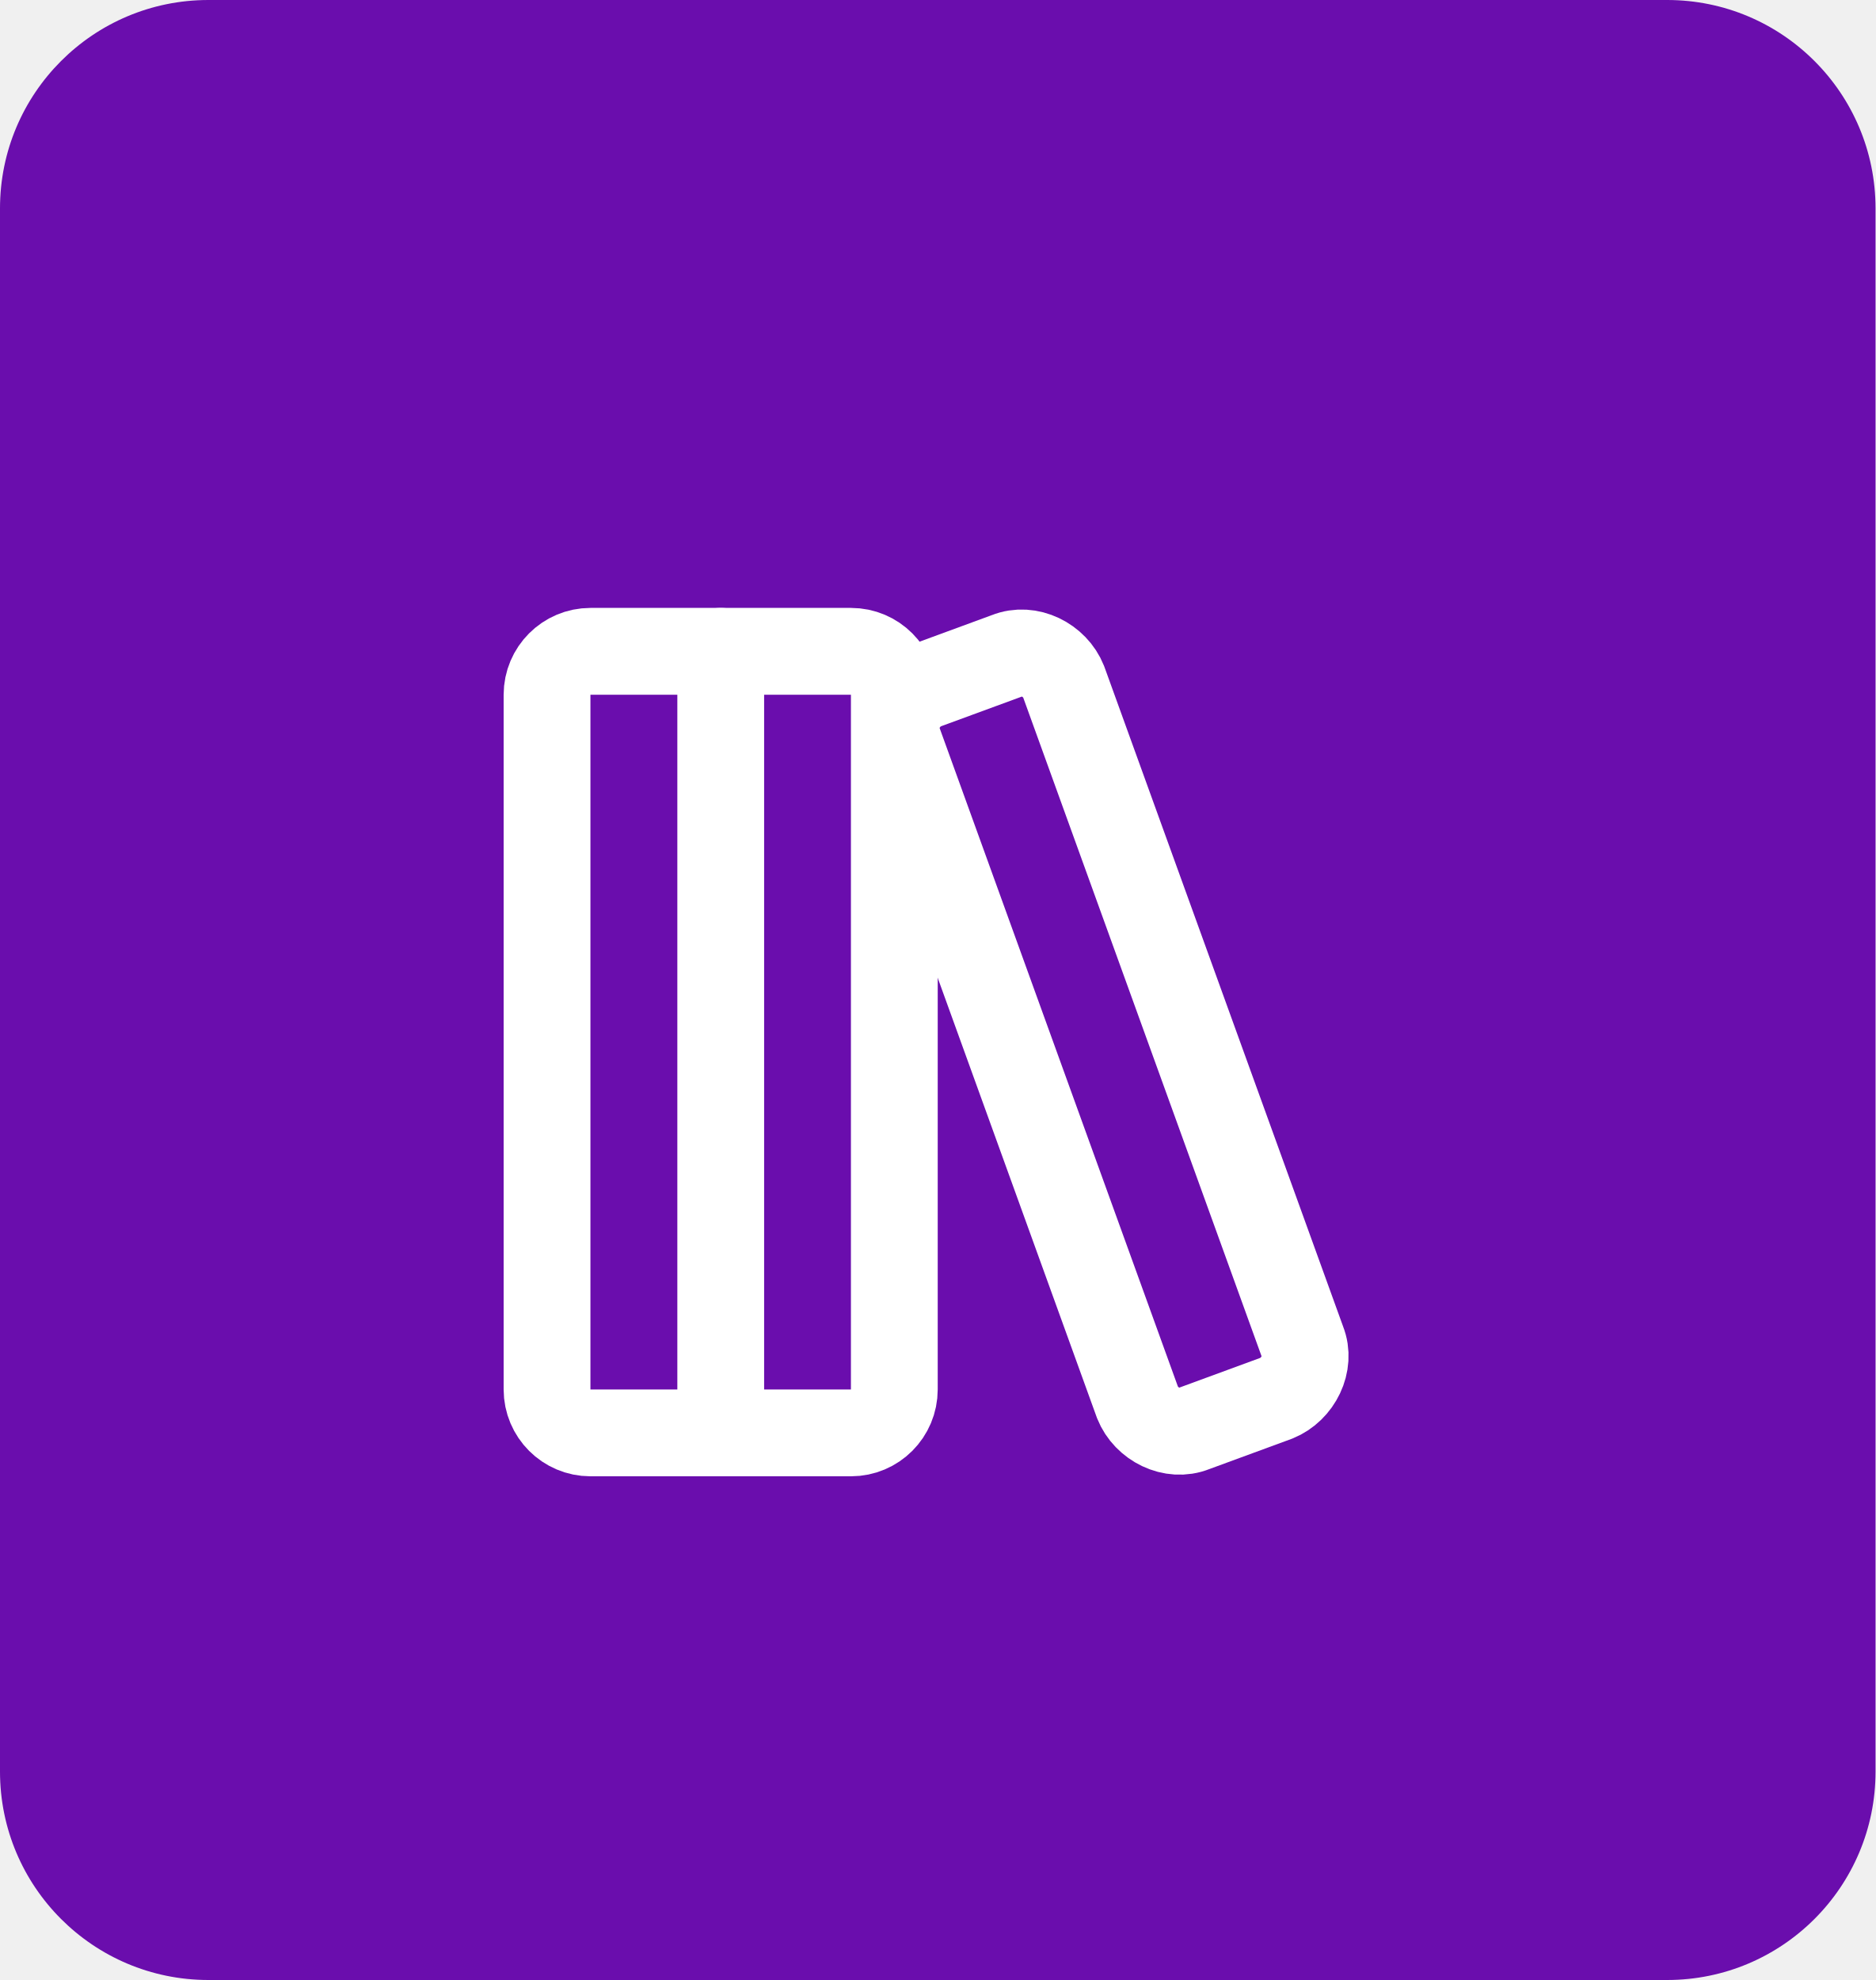
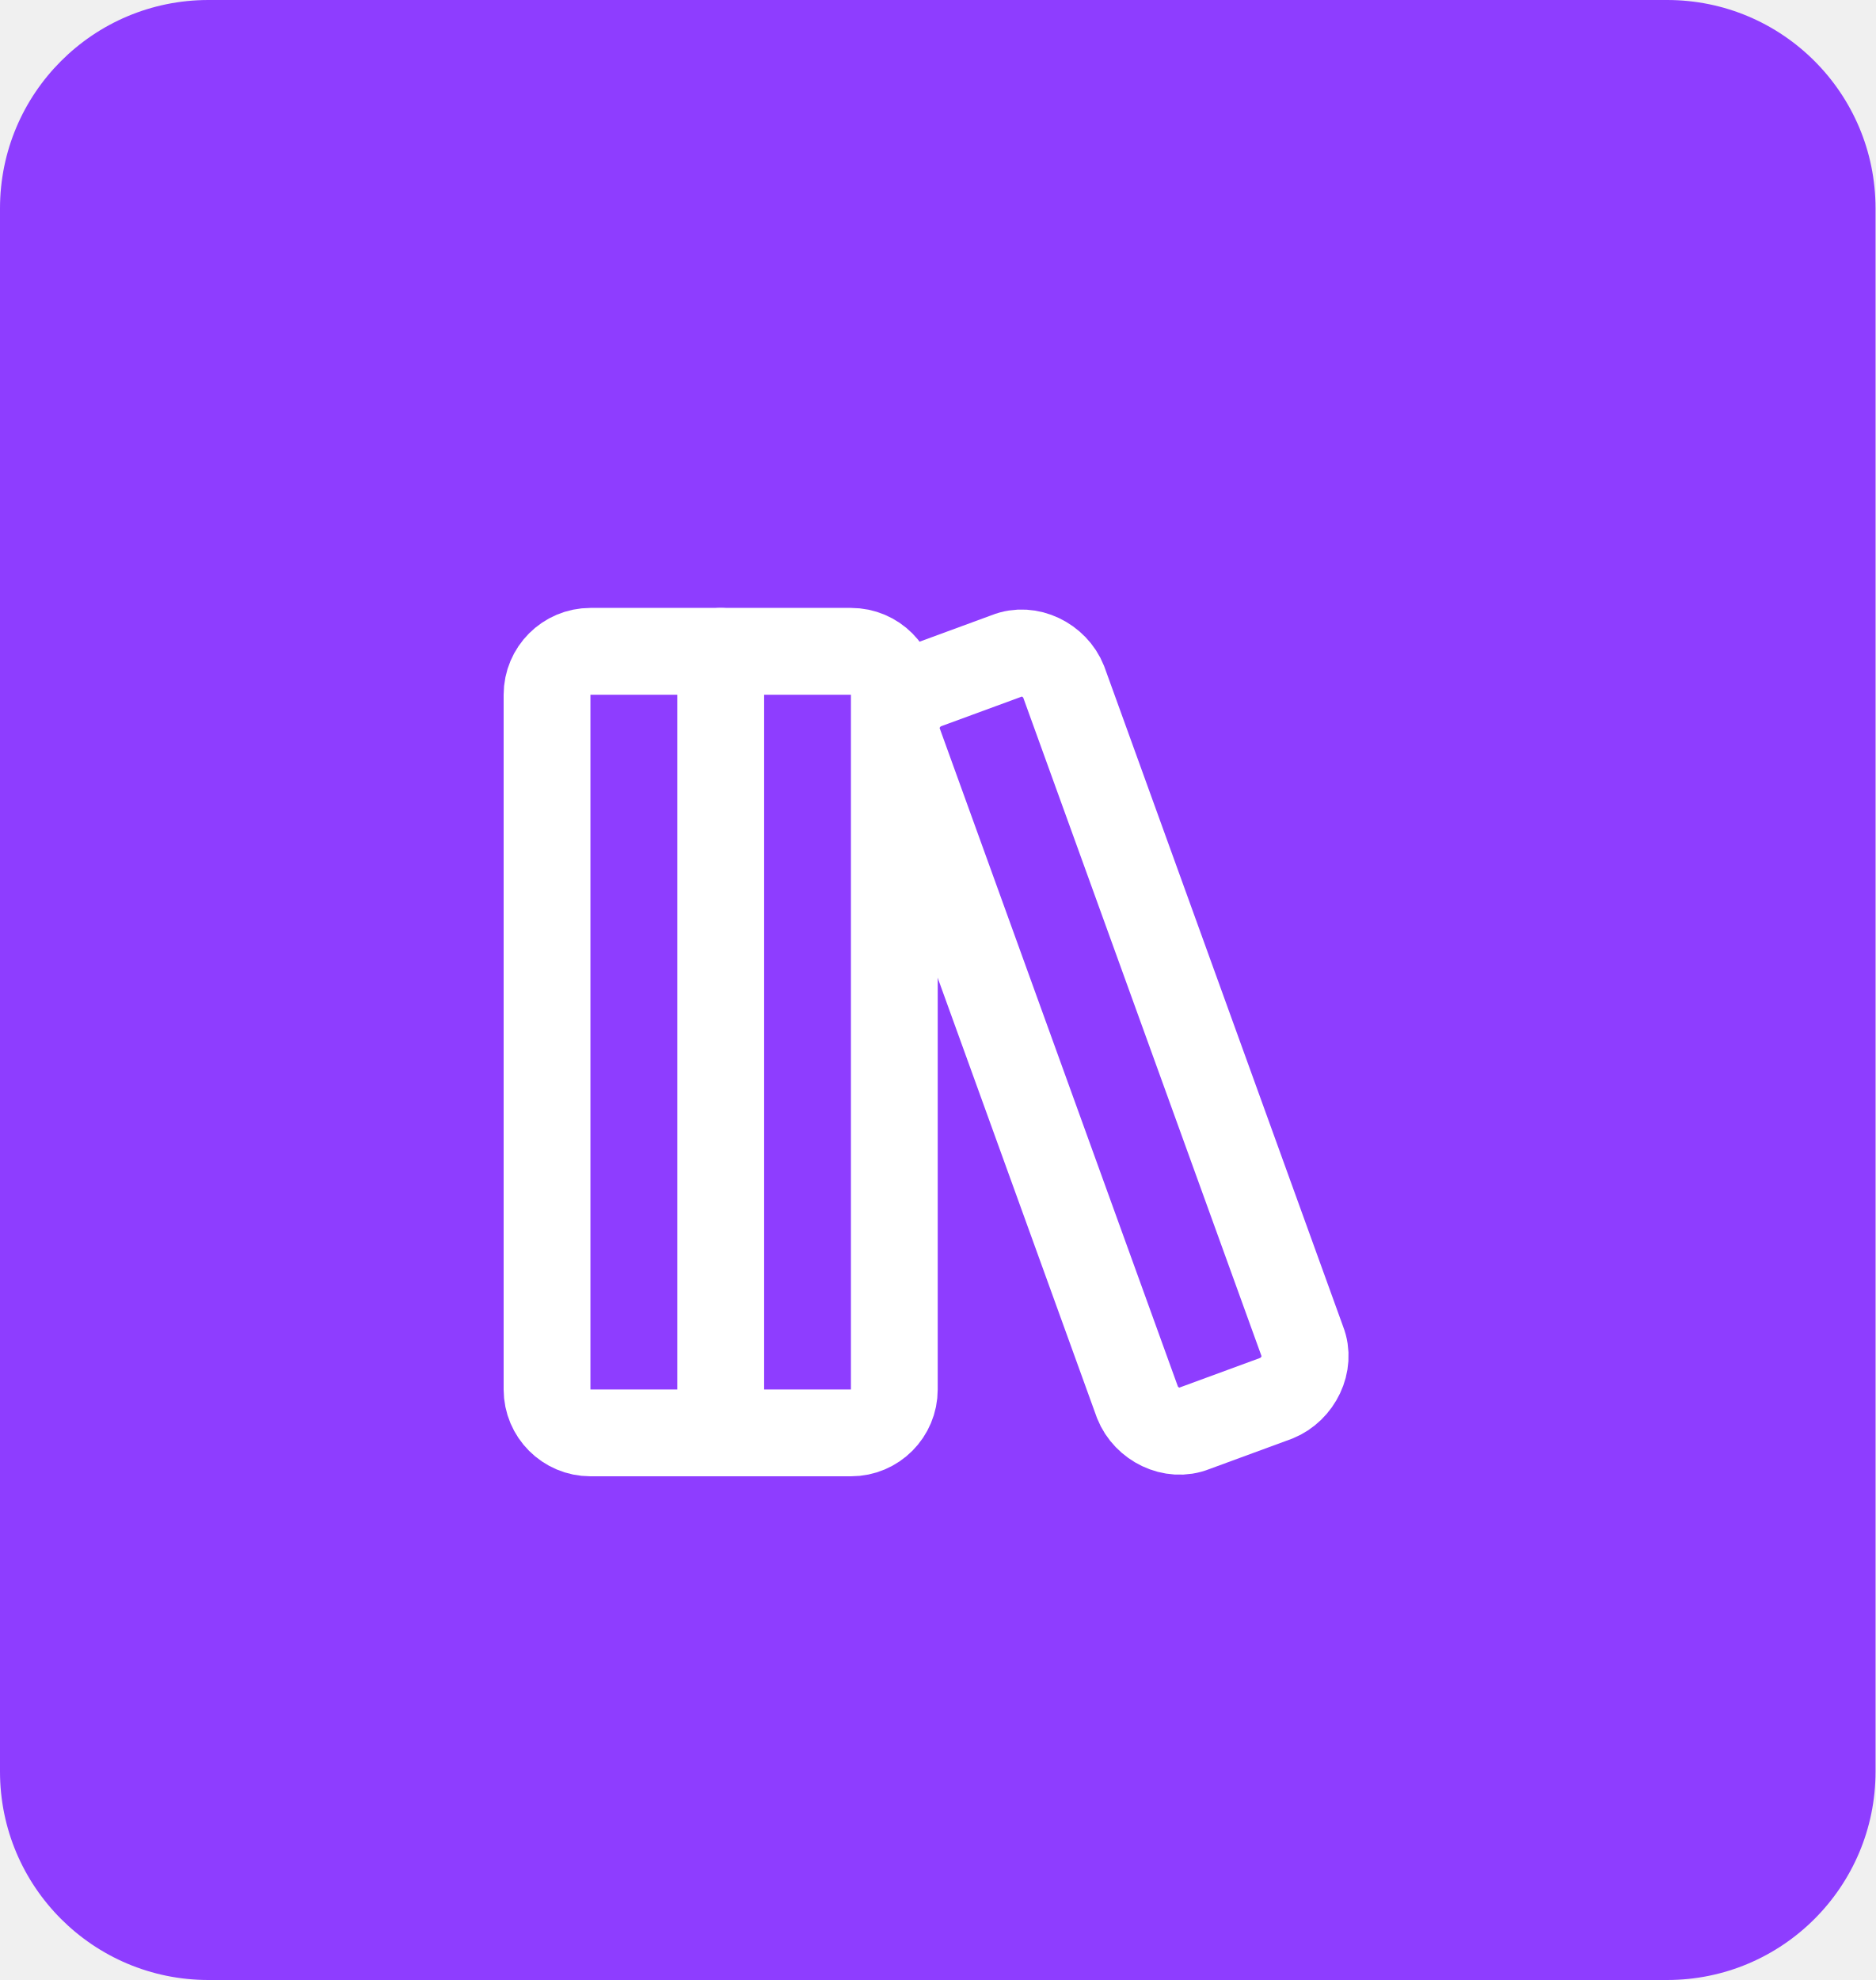
<svg xmlns="http://www.w3.org/2000/svg" width="18" height="19" viewBox="0 0 18 19" fill="none">
-   <rect width="18" height="19" rx="2" fill="#6A0DAD" />
+   <rect width="18" height="19" rx="2" fill="#8E3DFF" />
  <path d="M8.167 6.25H5.667C5.437 6.25 5.25 6.437 5.25 6.667V13.333C5.25 13.563 5.437 13.75 5.667 13.75H8.167C8.397 13.75 8.583 13.563 8.583 13.333V6.667C8.583 6.437 8.397 6.25 8.167 6.25Z" stroke="white" stroke-width="0.833" stroke-linecap="round" stroke-linejoin="round" />
  <path d="M6.917 6.25V13.75" stroke="white" stroke-width="0.833" stroke-linecap="round" stroke-linejoin="round" />
  <path d="M12.5 12.875C12.583 13.083 12.458 13.333 12.25 13.417L11.458 13.708C11.25 13.792 11 13.667 10.917 13.458L8.625 7.125C8.542 6.917 8.667 6.667 8.875 6.583L9.667 6.292C9.875 6.208 10.125 6.333 10.208 6.542L12.5 12.875Z" stroke="white" stroke-width="0.833" stroke-linecap="round" stroke-linejoin="round" />
</svg>
